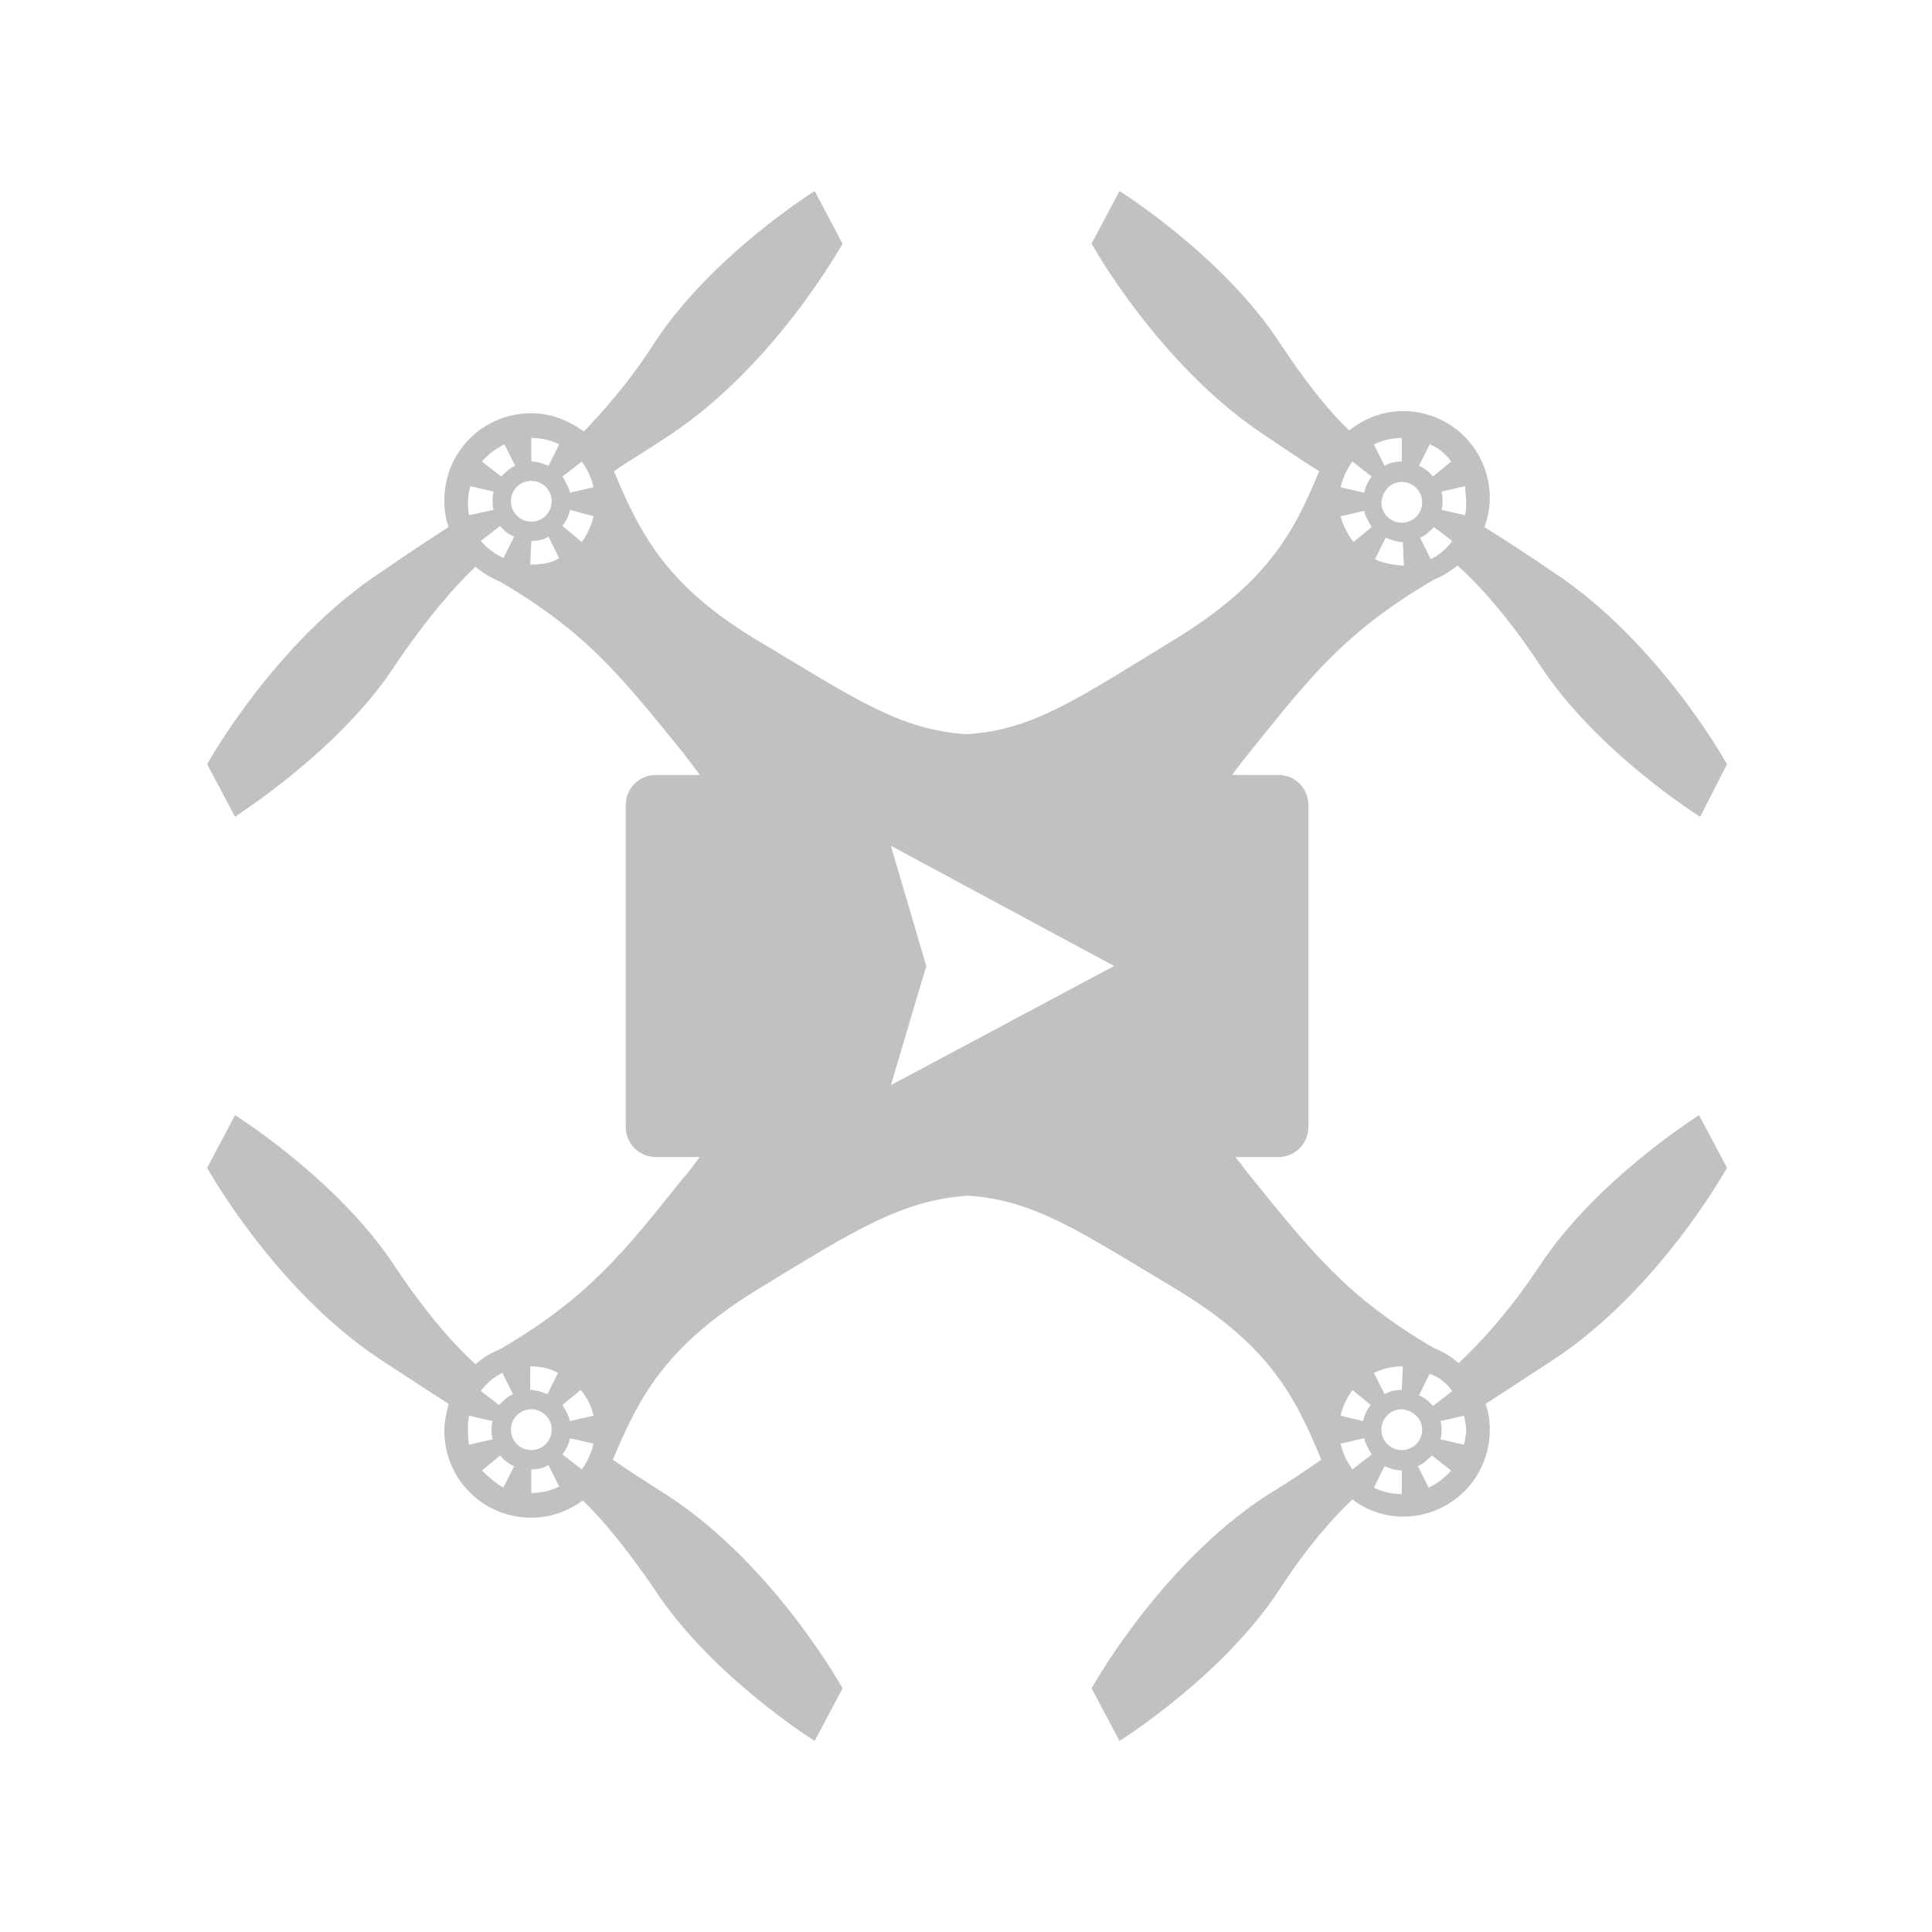
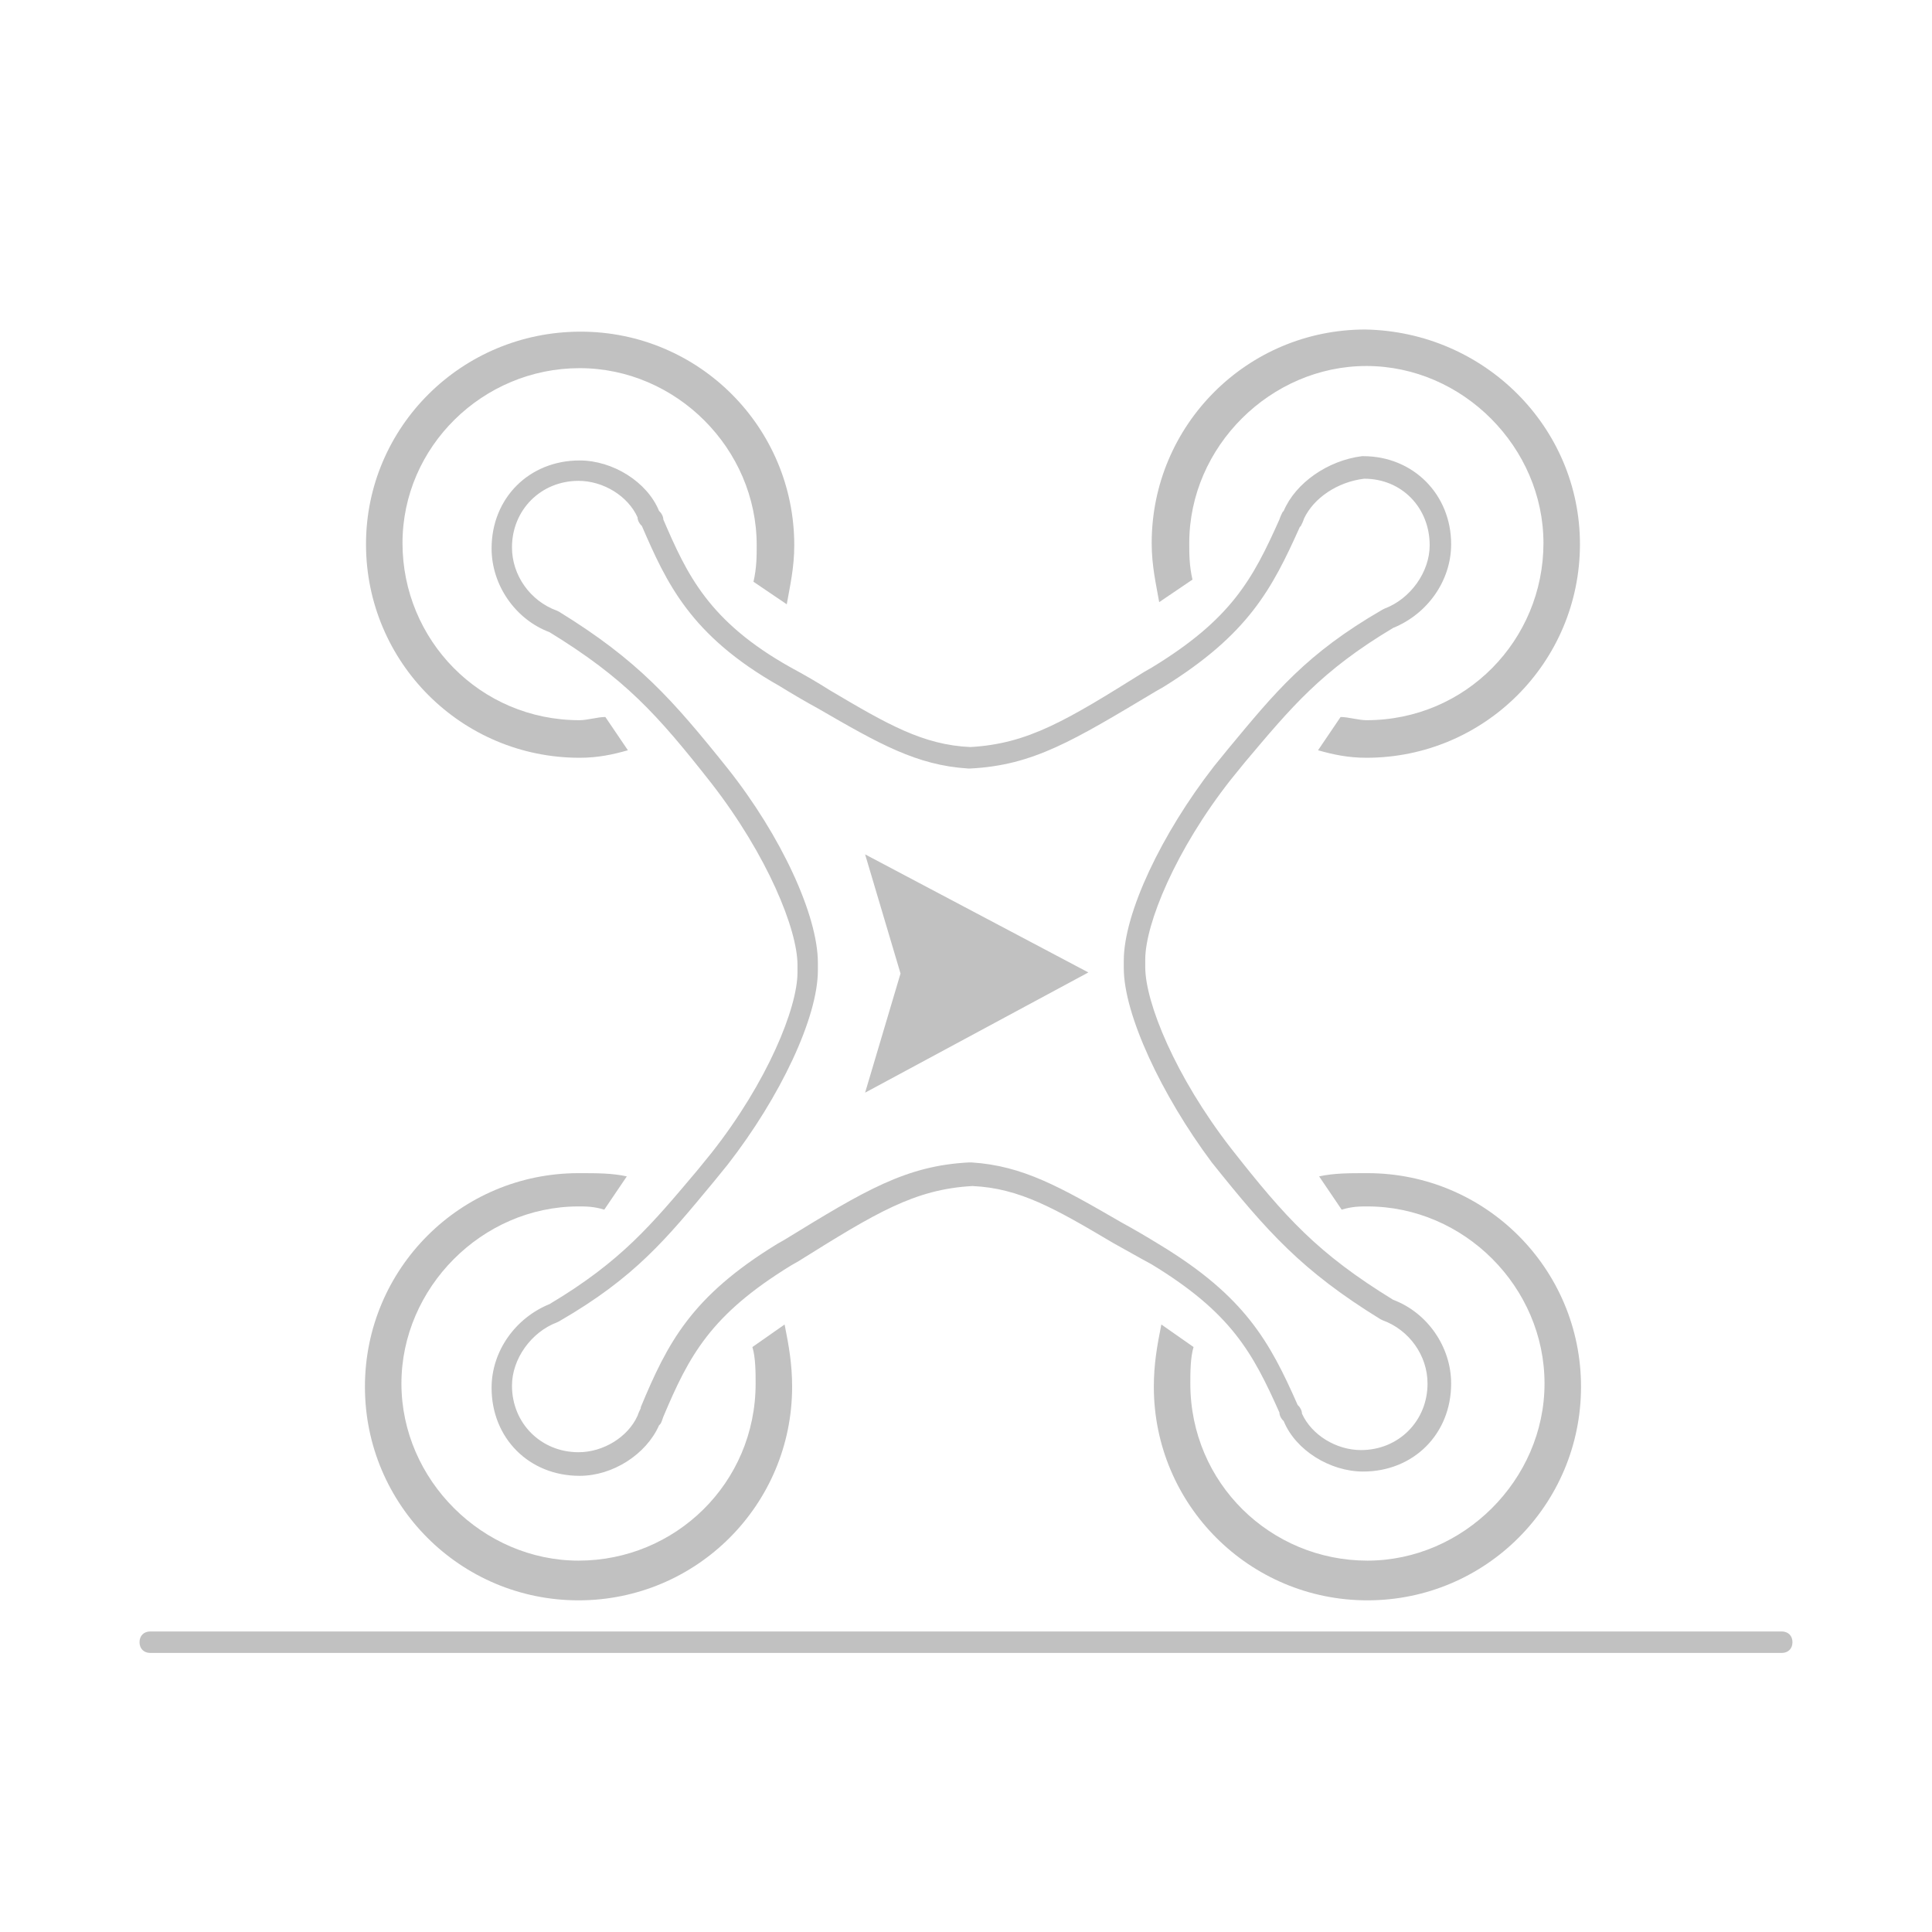
- <svg xmlns="http://www.w3.org/2000/svg" version="1.1" id="Ebene_1" x="0px" y="0px" viewBox="0 0 180 180" style="enable-background:new 0 0 180 180;" xml:space="preserve">
+ <svg xmlns="http://www.w3.org/2000/svg" version="1.1" id="Ebene_1" x="0px" y="0px" viewBox="-9 11 180 180" style="enable-background:new -9 11 180 180;" xml:space="preserve">
  <style type="text/css">
	.st0{fill:#C1C1C1;}
</style>
-   <path class="st0" d="M143.4,118c-3,4.5-5.7,7.3-7.5,9c-0.7-0.6-1.5-1.1-2.3-1.4c-8.2-4.8-11.4-9-17.1-16c-0.5-0.6-0.9-1.2-1.4-1.8h4  c1.5,0,2.8-1.2,2.8-2.8V75c0-1.5-1.2-2.8-2.8-2.8h-4.3c0.5-0.7,1.1-1.5,1.7-2.2c5.6-7,8.9-11.2,17.1-16c0.8-0.3,1.5-0.8,2.2-1.3  c1.8,1.6,4.6,4.6,7.7,9.3c5.3,8.1,14.9,14.1,14.9,14.1l2.5-4.9c0,0-6.3-11.4-16.2-17.9c-2.9-2-5-3.3-6.4-4.2  c0.3-0.8,0.5-1.7,0.5-2.7c0-4.5-3.6-8.1-8.1-8.1c-1.9,0-3.6,0.7-5,1.8c-1.8-1.7-4-4.4-6.5-8.2c-5.3-8.1-14.9-14.1-14.9-14.1  l-2.6,4.9c0,0,6.3,11.4,16.2,17.9c2.1,1.4,3.7,2.5,5,3.3c-2.4,5.9-5,10.5-13.5,15.7c-8.7,5.3-13.2,8.5-19.4,8.8  C83.8,68,79.5,65,70.8,59.8c-8.6-5.1-11.1-9.9-13.6-15.9c1.3-0.9,3-1.9,5.1-3.3c9.9-6.5,16.2-17.9,16.2-17.9l-2.6-4.9  c0,0-9.6,6-14.9,14.1c-2.5,3.9-4.9,6.5-6.6,8.3c-1.4-1-3-1.7-4.9-1.7c-4.5,0-8.1,3.6-8.1,8.1c0,0.9,0.1,1.7,0.4,2.5  c-1.4,0.9-3.4,2.2-6.3,4.2c-9.9,6.5-16.2,17.9-16.2,17.9l2.6,4.9c-0.1,0,9.6-6,14.9-14.1c3.1-4.6,5.7-7.5,7.5-9.2  c0.7,0.6,1.4,1,2.3,1.4c8.2,4.8,11.4,9,17.1,16c0.5,0.7,1,1.3,1.5,2h-4.1c-1.5,0-2.8,1.2-2.8,2.8v30c0,1.5,1.2,2.8,2.8,2.8h4.1  c-0.5,0.6-0.9,1.3-1.5,1.9c-5.6,7-8.9,11.2-17.1,16c-0.8,0.3-1.6,0.8-2.3,1.4c-1.8-1.6-4.5-4.6-7.5-9.1  c-5.3-8.1-14.9-14.1-14.9-14.1l-2.6,4.9c0,0,6.3,11.4,16.2,17.9c2.9,1.9,4.9,3.2,6.3,4.1c-0.2,0.8-0.4,1.6-0.4,2.5  c0,4.5,3.6,8.1,8.1,8.1c1.8,0,3.4-0.6,4.8-1.6c1.8,1.7,4.1,4.5,6.7,8.3c5.3,8.1,14.9,14.1,14.9,14.1l2.6-4.9c0,0-6.3-11.4-16.2-17.9  c-2.2-1.4-3.9-2.5-5.2-3.4c2.5-6,5-10.7,13.7-16s13.2-8.2,19.4-8.6c6.2,0.4,10.5,3.4,19.2,8.6s11.2,9.9,13.7,16  c-1.3,0.9-2.9,2-5.2,3.4c-9.9,6.5-16.2,17.9-16.2,17.9l2.6,4.9c0,0,9.6-6,14.9-14.1c2.6-4,5-6.7,6.8-8.4c1.3,1,3,1.6,4.7,1.6  c4.5,0,8.1-3.6,8.1-8.1c0-0.8-0.1-1.6-0.4-2.4c1.4-0.9,3.4-2.2,6.3-4.1c9.9-6.5,16.2-17.9,16.2-17.9l-2.6-4.9  C158.3,103.9,148.7,109.9,143.4,118z M130.7,52.7c-1-0.1-1.8-0.2-2.6-0.6l1-2c0.5,0.2,1,0.4,1.6,0.4l0.1,2.2  C130.8,52.7,130.7,52.7,130.7,52.7z M133.3,52.1l-1-2c0.5-0.2,0.9-0.6,1.3-1l1.7,1.3C134.8,51.1,134.1,51.7,133.3,52.1z M136.5,45.3  c0,0.5,0.1,1,0.1,1.4s0,0.9-0.1,1.3l-2.2-0.5c0.1-0.3,0.1-0.5,0.1-0.8s0-0.6-0.1-0.9L136.5,45.3z M133.2,41.4c0.8,0.3,1.5,0.9,2,1.6  l-1.7,1.4c-0.3-0.4-0.8-0.8-1.3-1L133.2,41.4z M132.5,46.8c0,1-0.8,1.9-1.9,1.9c-1,0-1.9-0.8-1.9-1.9c0.1-1.1,0.9-1.9,1.9-1.9  S132.5,45.7,132.5,46.8z M130.6,40.8V43c-0.6,0-1.1,0.1-1.6,0.4l-1-2C128.9,41,129.7,40.8,130.6,40.8z M126,43l1.8,1.4  c-0.3,0.4-0.6,0.9-0.7,1.5l-2.2-0.5C125.1,44.5,125.5,43.7,126,43z M127.1,47.6c0.1,0.5,0.4,1,0.7,1.5l-1.7,1.4  c-0.6-0.8-1-1.6-1.2-2.4L127.1,47.6z M47,41.4l1,2c-0.5,0.2-0.9,0.6-1.3,1L44.9,43C45.5,42.3,46.2,41.8,47,41.4z M43.7,48  c-0.1-0.4-0.1-0.8-0.1-1.3s0.1-0.9,0.2-1.4l2.2,0.5c-0.1,0.3-0.1,0.6-0.1,0.9s0,0.5,0.1,0.8L43.7,48z M46.9,52  c-0.8-0.4-1.5-0.9-2.1-1.6l1.8-1.4c0.3,0.4,0.8,0.8,1.3,1L46.9,52z M47.6,46.7c0-1,0.8-1.9,1.9-1.9c1,0,1.9,0.8,1.9,1.9  c0,1-0.8,1.9-1.9,1.9C48.5,48.6,47.6,47.8,47.6,46.7z M49.4,52.6l0.1-2.2c0.6,0,1.1-0.1,1.6-0.4l1,2C51.3,52.5,50.4,52.6,49.4,52.6z   M51.1,43.4c-0.5-0.2-1-0.4-1.6-0.4v-2.2c0.9,0,1.8,0.2,2.6,0.6L51.1,43.4z M54.2,50.5L52.4,49c0.3-0.4,0.6-0.9,0.7-1.5l2.2,0.6  C55.1,49,54.7,49.8,54.2,50.5z M53.1,45.9c-0.1-0.5-0.4-1-0.7-1.5l1.8-1.4c0.5,0.7,0.9,1.5,1.1,2.4L53.1,45.9z M49.4,127.3  c1,0,1.8,0.2,2.6,0.6l-1,2c-0.5-0.2-1-0.4-1.6-0.4V127.3z M46.8,127.9l1,2c-0.5,0.2-0.9,0.6-1.3,1l-1.7-1.3  C45.3,128.9,46,128.3,46.8,127.9z M43.7,134.6c-0.1-0.5-0.1-0.9-0.1-1.4c0-0.4,0-0.9,0.1-1.3l2.2,0.5c-0.1,0.3-0.1,0.5-0.1,0.8  s0,0.6,0.1,0.9L43.7,134.6z M46.9,138.6c-0.7-0.4-1.4-1-2-1.6l1.7-1.4c0.3,0.4,0.8,0.8,1.3,1L46.9,138.6z M47.6,133.2  c0-1,0.8-1.9,1.9-1.9c1,0,1.9,0.8,1.9,1.9c0,1-0.8,1.9-1.9,1.9C48.5,135.1,47.6,134.3,47.6,133.2z M49.5,139.1v-2.2  c0.6,0,1.1-0.1,1.6-0.4l1,2C51.3,138.9,50.4,139.1,49.5,139.1z M54.2,136.9l-1.8-1.4c0.3-0.4,0.6-0.9,0.7-1.5l2.2,0.5  C55.1,135.4,54.7,136.2,54.2,136.9z M53.1,132.4c-0.1-0.5-0.4-1-0.7-1.5l1.7-1.4c0.6,0.7,1,1.5,1.2,2.4L53.1,132.4z M83,101.1  L86.3,90L83,78.8L103.8,90L83,101.1z M133.2,128c0.9,0.3,1.6,0.9,2.1,1.6l-1.8,1.4c-0.3-0.4-0.8-0.8-1.3-1L133.2,128z M130.7,127.3  l-0.1,2.2c-0.6,0-1.1,0.1-1.6,0.4l-1-2C128.9,127.5,129.7,127.3,130.7,127.3z M126,129.5l1.7,1.4c-0.3,0.4-0.6,0.9-0.7,1.5l-2.1-0.5  C125.1,131,125.5,130.2,126,129.5z M126,136.9c-0.5-0.7-0.9-1.5-1.1-2.4l2.2-0.5c0.1,0.5,0.4,1,0.7,1.5L126,136.9z M130.6,139.2  c-0.9,0-1.8-0.2-2.6-0.6l1-2c0.5,0.2,1,0.4,1.6,0.4V139.2z M130.6,135.1c-1,0-1.9-0.8-1.9-1.9c0-1,0.8-1.9,1.9-1.9  c1.1,0.1,1.9,0.9,1.9,1.9S131.7,135.1,130.6,135.1z M133.1,138.6l-1-2c0.5-0.2,0.9-0.6,1.3-1l1.8,1.4  C134.6,137.7,133.9,138.2,133.1,138.6z M136.4,134.6l-2.2-0.5c0.1-0.3,0.1-0.6,0.1-0.9c0-0.3,0-0.5-0.1-0.8l2.2-0.5  c0.1,0.5,0.2,0.9,0.2,1.3C136.6,133.7,136.5,134.1,136.4,134.6z" />
+   <g>
+     <path class="st0" d="M92.4,101.6l-20.8,11.2l3.3-11.1l-3.3-11.1L92.4,101.6z" />
+     <g>
+       <g>
+         <g>
+           <path class="st0" d="M126.2,61.7c0,3.4-2.2,6.5-5.4,7.8c-6.7,4-9.5,7.4-13.8,12.5l-1.3,1.6c-5.2,6.6-8,13.5-8,16.8v0.7      c0,3.3,2.8,10.2,8,16.9c5.1,6.5,8.1,9.8,15.1,14.1c3.2,1.2,5.4,4.4,5.4,7.8c0,4.7-3.5,8.2-8.2,8.2c-3.1,0-6.3-2-7.4-4.7      l-0.1-0.1c-0.1-0.1-0.3-0.4-0.3-0.7c-2.5-5.6-4.5-9.3-11.9-13.8c-1.3-0.7-2.5-1.4-3.6-2c-5.4-3.2-8.7-5.1-13.1-5.3      c-5.4,0.3-9,2.5-16.2,7l-0.7,0.4c-7.5,4.6-9.5,8.4-11.9,14.1c-0.1,0.3-0.2,0.6-0.3,0.7l-0.1,0.1c-1.2,2.7-4.3,4.7-7.4,4.7      c-4.7,0-8.2-3.5-8.2-8.2c0-3.4,2.2-6.5,5.4-7.8c6.7-4,9.5-7.4,13.8-12.5l1.3-1.6c5.2-6.6,8-13.5,8-16.8v-0.7      c0-3.3-2.8-10.2-8-16.9c-5.1-6.5-8.1-9.8-15.1-14.1c-3.2-1.2-5.4-4.4-5.4-7.8c0-4.7,3.5-8.2,8.2-8.2c3.1,0,6.3,2,7.4,4.7      l0.1,0.1c0.1,0.1,0.3,0.4,0.3,0.7c2.2,5.1,4.2,9.5,11.9,13.8c1.3,0.7,2.5,1.4,3.6,2.1c5.4,3.2,8.7,5.1,13.1,5.3      c5.4-0.3,9-2.5,16.2-7l0.7-0.4c7.4-4.5,9.4-8.2,11.9-13.8c0.1-0.3,0.2-0.5,0.3-0.7l0.1-0.1c1.1-2.6,4.1-4.7,7.3-5.1l0.1,0      C122.7,53.5,126.2,57.1,126.2,61.7z M95.7,101.2v-0.7c0-4.4,3.5-11.8,8.4-18.1l1.3-1.6c4.4-5.3,7.3-8.9,14.4-13l0.2-0.1      c2.4-0.9,4.2-3.4,4.2-5.9c0-3.5-2.6-6.2-6.1-6.2c-2.5,0.3-4.7,1.8-5.6,3.7c-0.1,0.3-0.2,0.5-0.3,0.7l-0.1,0.1      c-2.6,5.8-4.8,10-12.7,14.9l-0.7,0.4C91,80,87.3,82.3,81.4,82.6l-0.1,0l-0.1,0c-4.8-0.3-8.3-2.3-14-5.6      c-1.1-0.6-2.3-1.3-3.6-2.1c-8.3-4.7-10.5-9.6-12.8-14.9l-0.1-0.1c-0.1-0.1-0.3-0.4-0.3-0.7c-0.9-2-3.2-3.4-5.5-3.4      c-3.5,0-6.2,2.7-6.2,6.2c0,2.6,1.7,5,4.2,5.9l0.2,0.1c7.3,4.5,10.5,8.1,15.7,14.6c5,6.3,8.4,13.7,8.4,18.1v0.7      c0,4.4-3.5,11.8-8.4,18.1l-1.3,1.6c-4.4,5.3-7.3,8.9-14.4,13l-0.2,0.1c-2.4,0.9-4.2,3.4-4.2,5.9c0,3.5,2.7,6.2,6.2,6.2      c2.3,0,4.6-1.4,5.5-3.4c0.1-0.3,0.2-0.5,0.3-0.7l0-0.1c2.5-6,4.7-10.3,12.7-15.2l0.7-0.4c7.5-4.6,11.3-6.9,17.2-7.2l0.1,0l0.1,0      c4.8,0.3,8.3,2.3,14,5.6c1.1,0.6,2.3,1.3,3.6,2.1c7.9,4.8,10.2,9,12.8,14.9l0.1,0.1c0.1,0.1,0.3,0.4,0.3,0.7      c0.9,2,3.2,3.4,5.5,3.4c3.5,0,6.2-2.7,6.2-6.2c0-2.6-1.7-5-4.2-5.9l-0.2-0.1c-7.3-4.5-10.5-8.1-15.7-14.6      C99.2,113,95.7,105.5,95.7,101.2z" />
+         </g>
+       </g>
+       <path class="st0" d="M61.1,136.5c0.3,1,0.3,2.4,0.3,3.4c0,9.3-7.5,16.5-16.5,16.5c-8.9,0-16.5-7.5-16.5-16.5    c0-8.9,7.5-16.5,16.5-16.5c0.7,0,1.4,0,2.4,0.3l2.1-3.1c-1.4-0.3-2.7-0.3-4.5-0.3c-11,0-19.9,8.9-19.9,19.9    c0,11,8.9,19.9,19.9,19.9c11,0,19.9-8.9,19.9-19.9c0-2.1-0.3-3.8-0.7-5.8L61.1,136.5z" />
+       <path class="st0" d="M25.1,61.7c0,11,8.9,19.9,19.9,19.9c1.7,0,3.1-0.3,4.5-0.7l-2.1-3.1c-0.7,0-1.7,0.3-2.4,0.3    c-9.3,0-16.5-7.5-16.5-16.5S36,45.3,45,45.3s16.5,7.5,16.5,16.5c0,1,0,2.1-0.3,3.4l3.1,2.1c0.3-1.7,0.7-3.4,0.7-5.5    c0-11-8.9-19.9-19.9-19.9C34,41.9,25.1,50.8,25.1,61.7z" />
+       <path class="st0" d="M102.2,136.5c-0.3,1-0.3,2.4-0.3,3.4c0,9.3,7.5,16.5,16.5,16.5c8.9,0,16.5-7.5,16.5-16.5s-7.5-16.5-16.5-16.5    c-0.7,0-1.4,0-2.4,0.3l-2.1-3.1c1.4-0.3,2.7-0.3,4.5-0.3c11,0,19.9,8.9,19.9,19.9c0,11-8.9,19.9-19.9,19.9    c-11,0-19.9-8.9-19.9-19.9c0-2.1,0.3-3.8,0.7-5.8L102.2,136.5z" />
+       <path class="st0" d="M138.2,61.7c0,11-8.9,19.9-19.9,19.9c-1.7,0-3.1-0.3-4.5-0.7l2.1-3.1c0.7,0,1.7,0.3,2.4,0.3    c9.3,0,16.5-7.5,16.5-16.5c0-8.9-7.5-16.5-16.5-16.5c-8.9,0-16.5,7.5-16.5,16.5c0,1,0,2.1,0.3,3.4l-3.1,2.1    c-0.3-1.7-0.7-3.4-0.7-5.5c0-11,8.9-19.9,19.9-19.9C129.3,41.9,138.2,50.8,138.2,61.7z" />
+     </g>
+   </g>
+   <path class="st0" d="M157,165H5c-0.6,0-1-0.4-1-1s0.4-1,1-1h152c0.6,0,1,0.4,1,1S157.6,165,157,165z" />
</svg>
